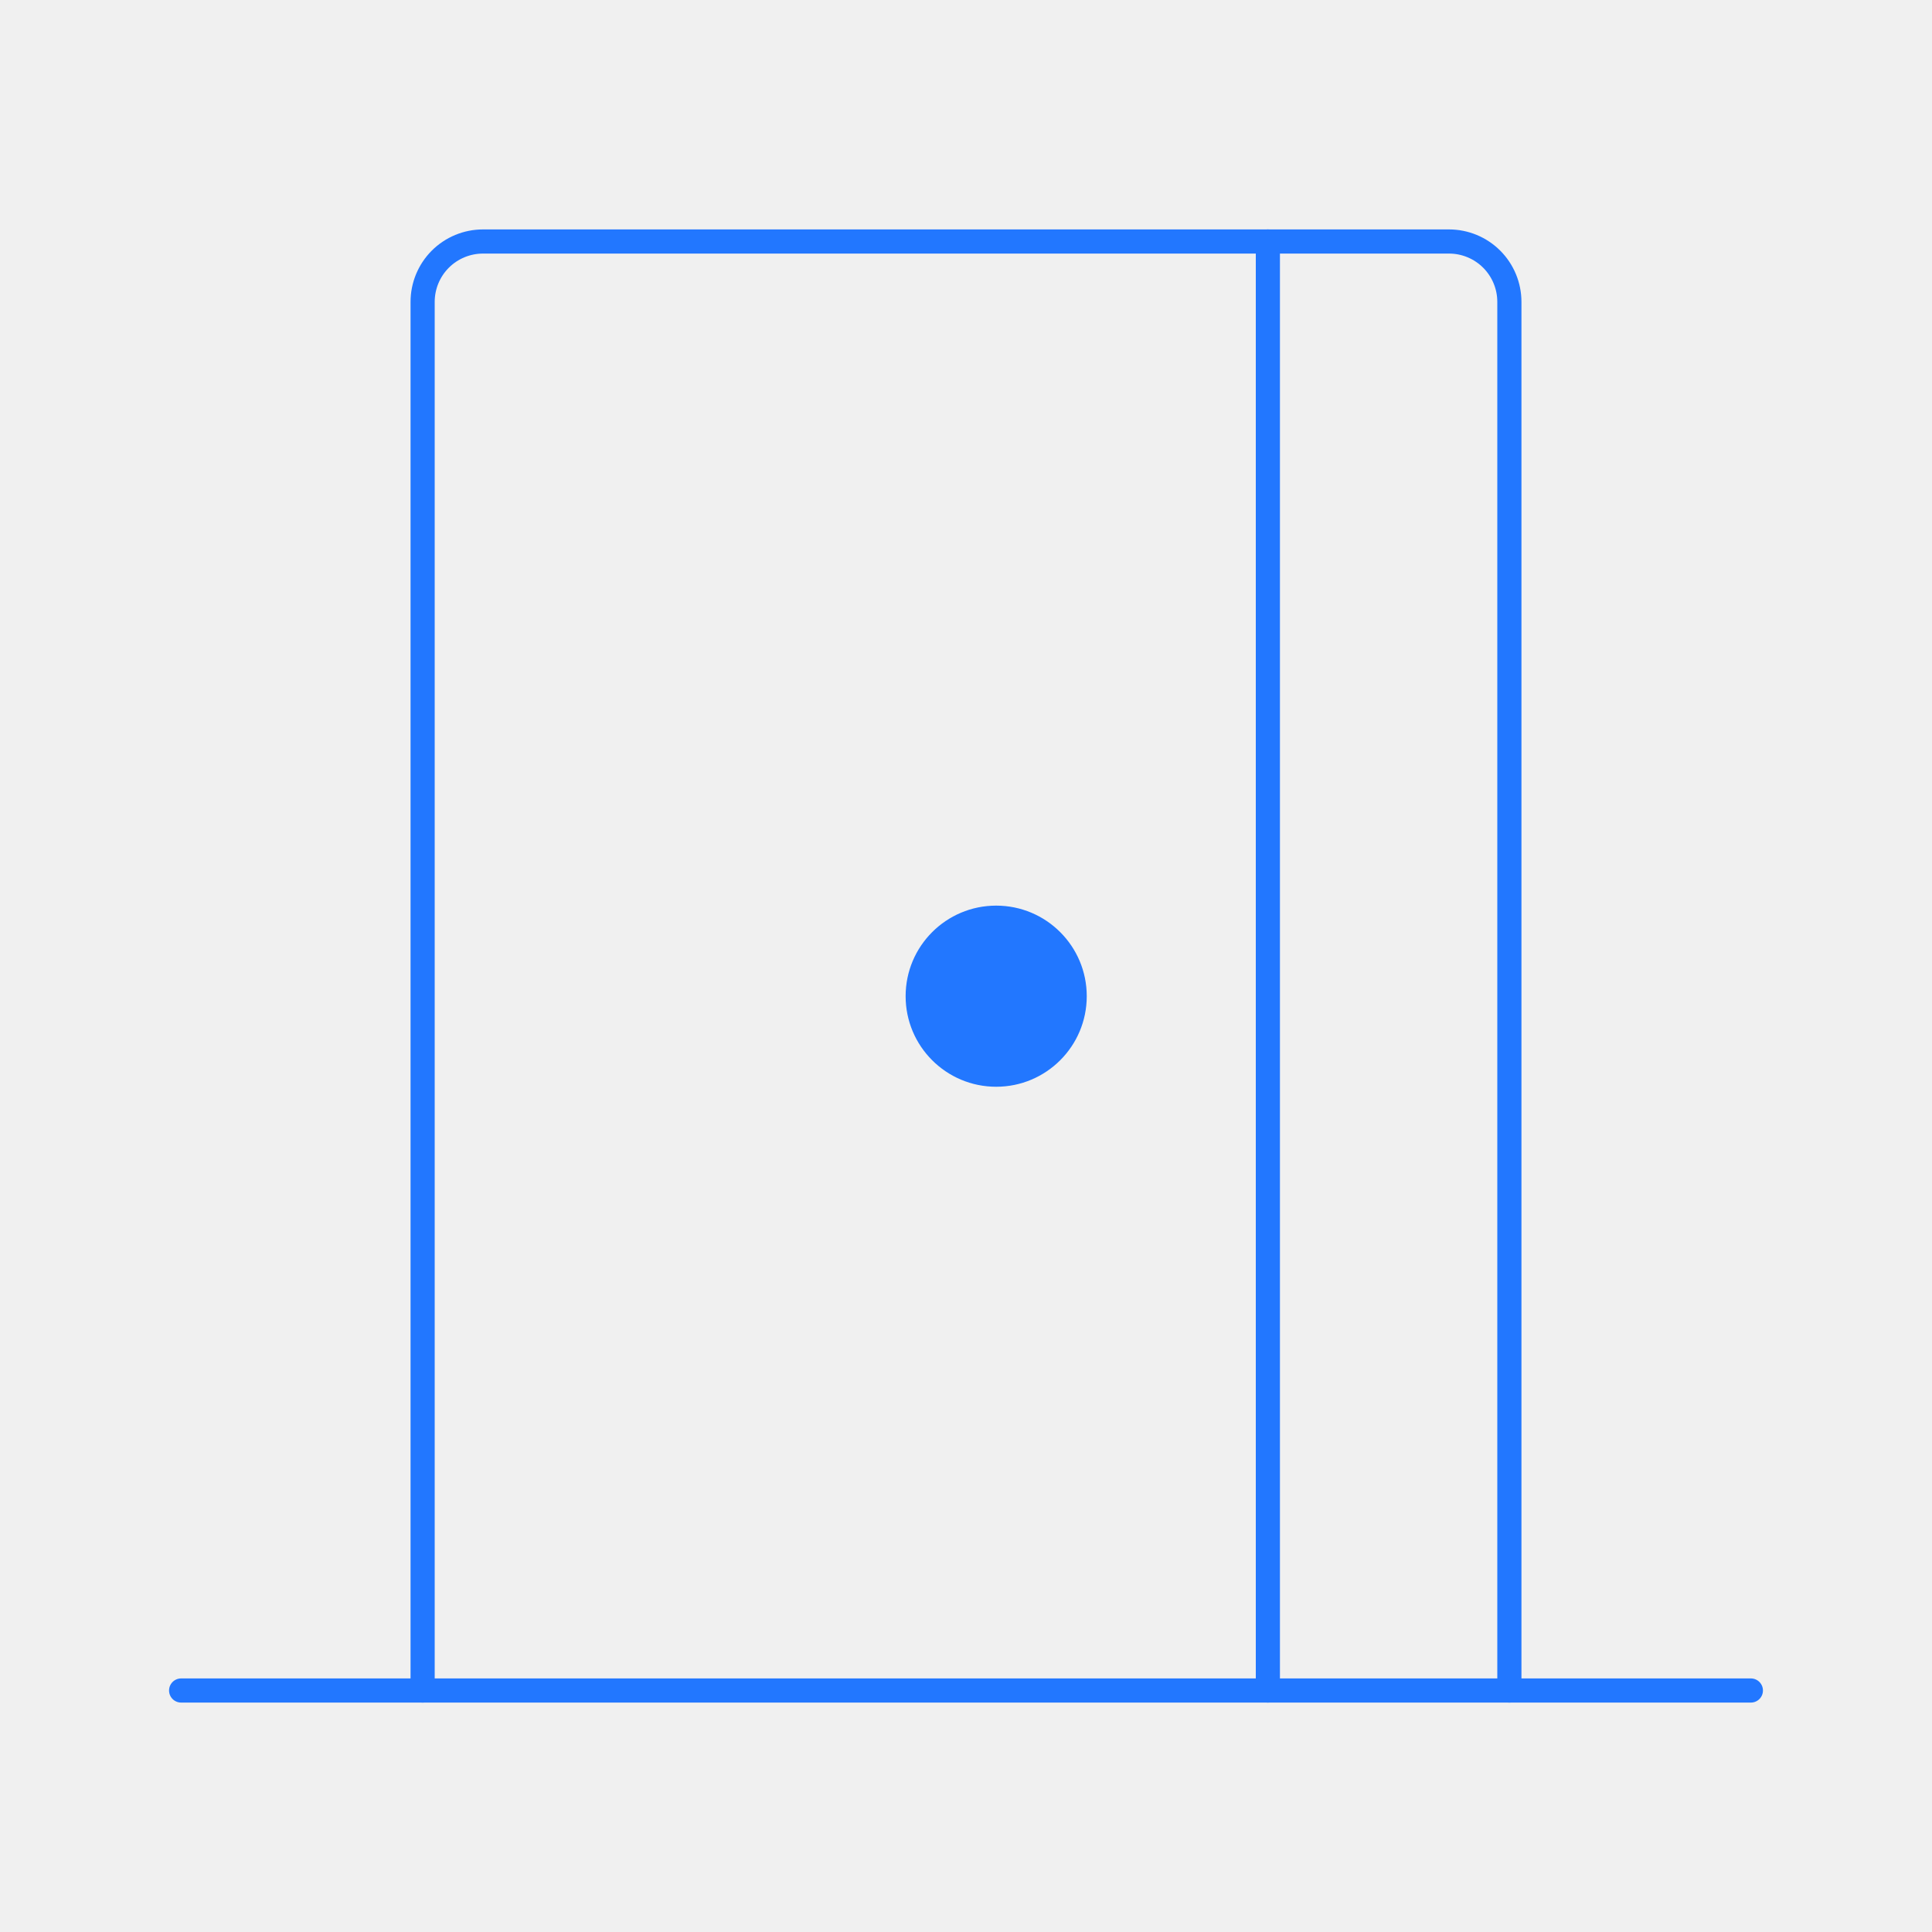
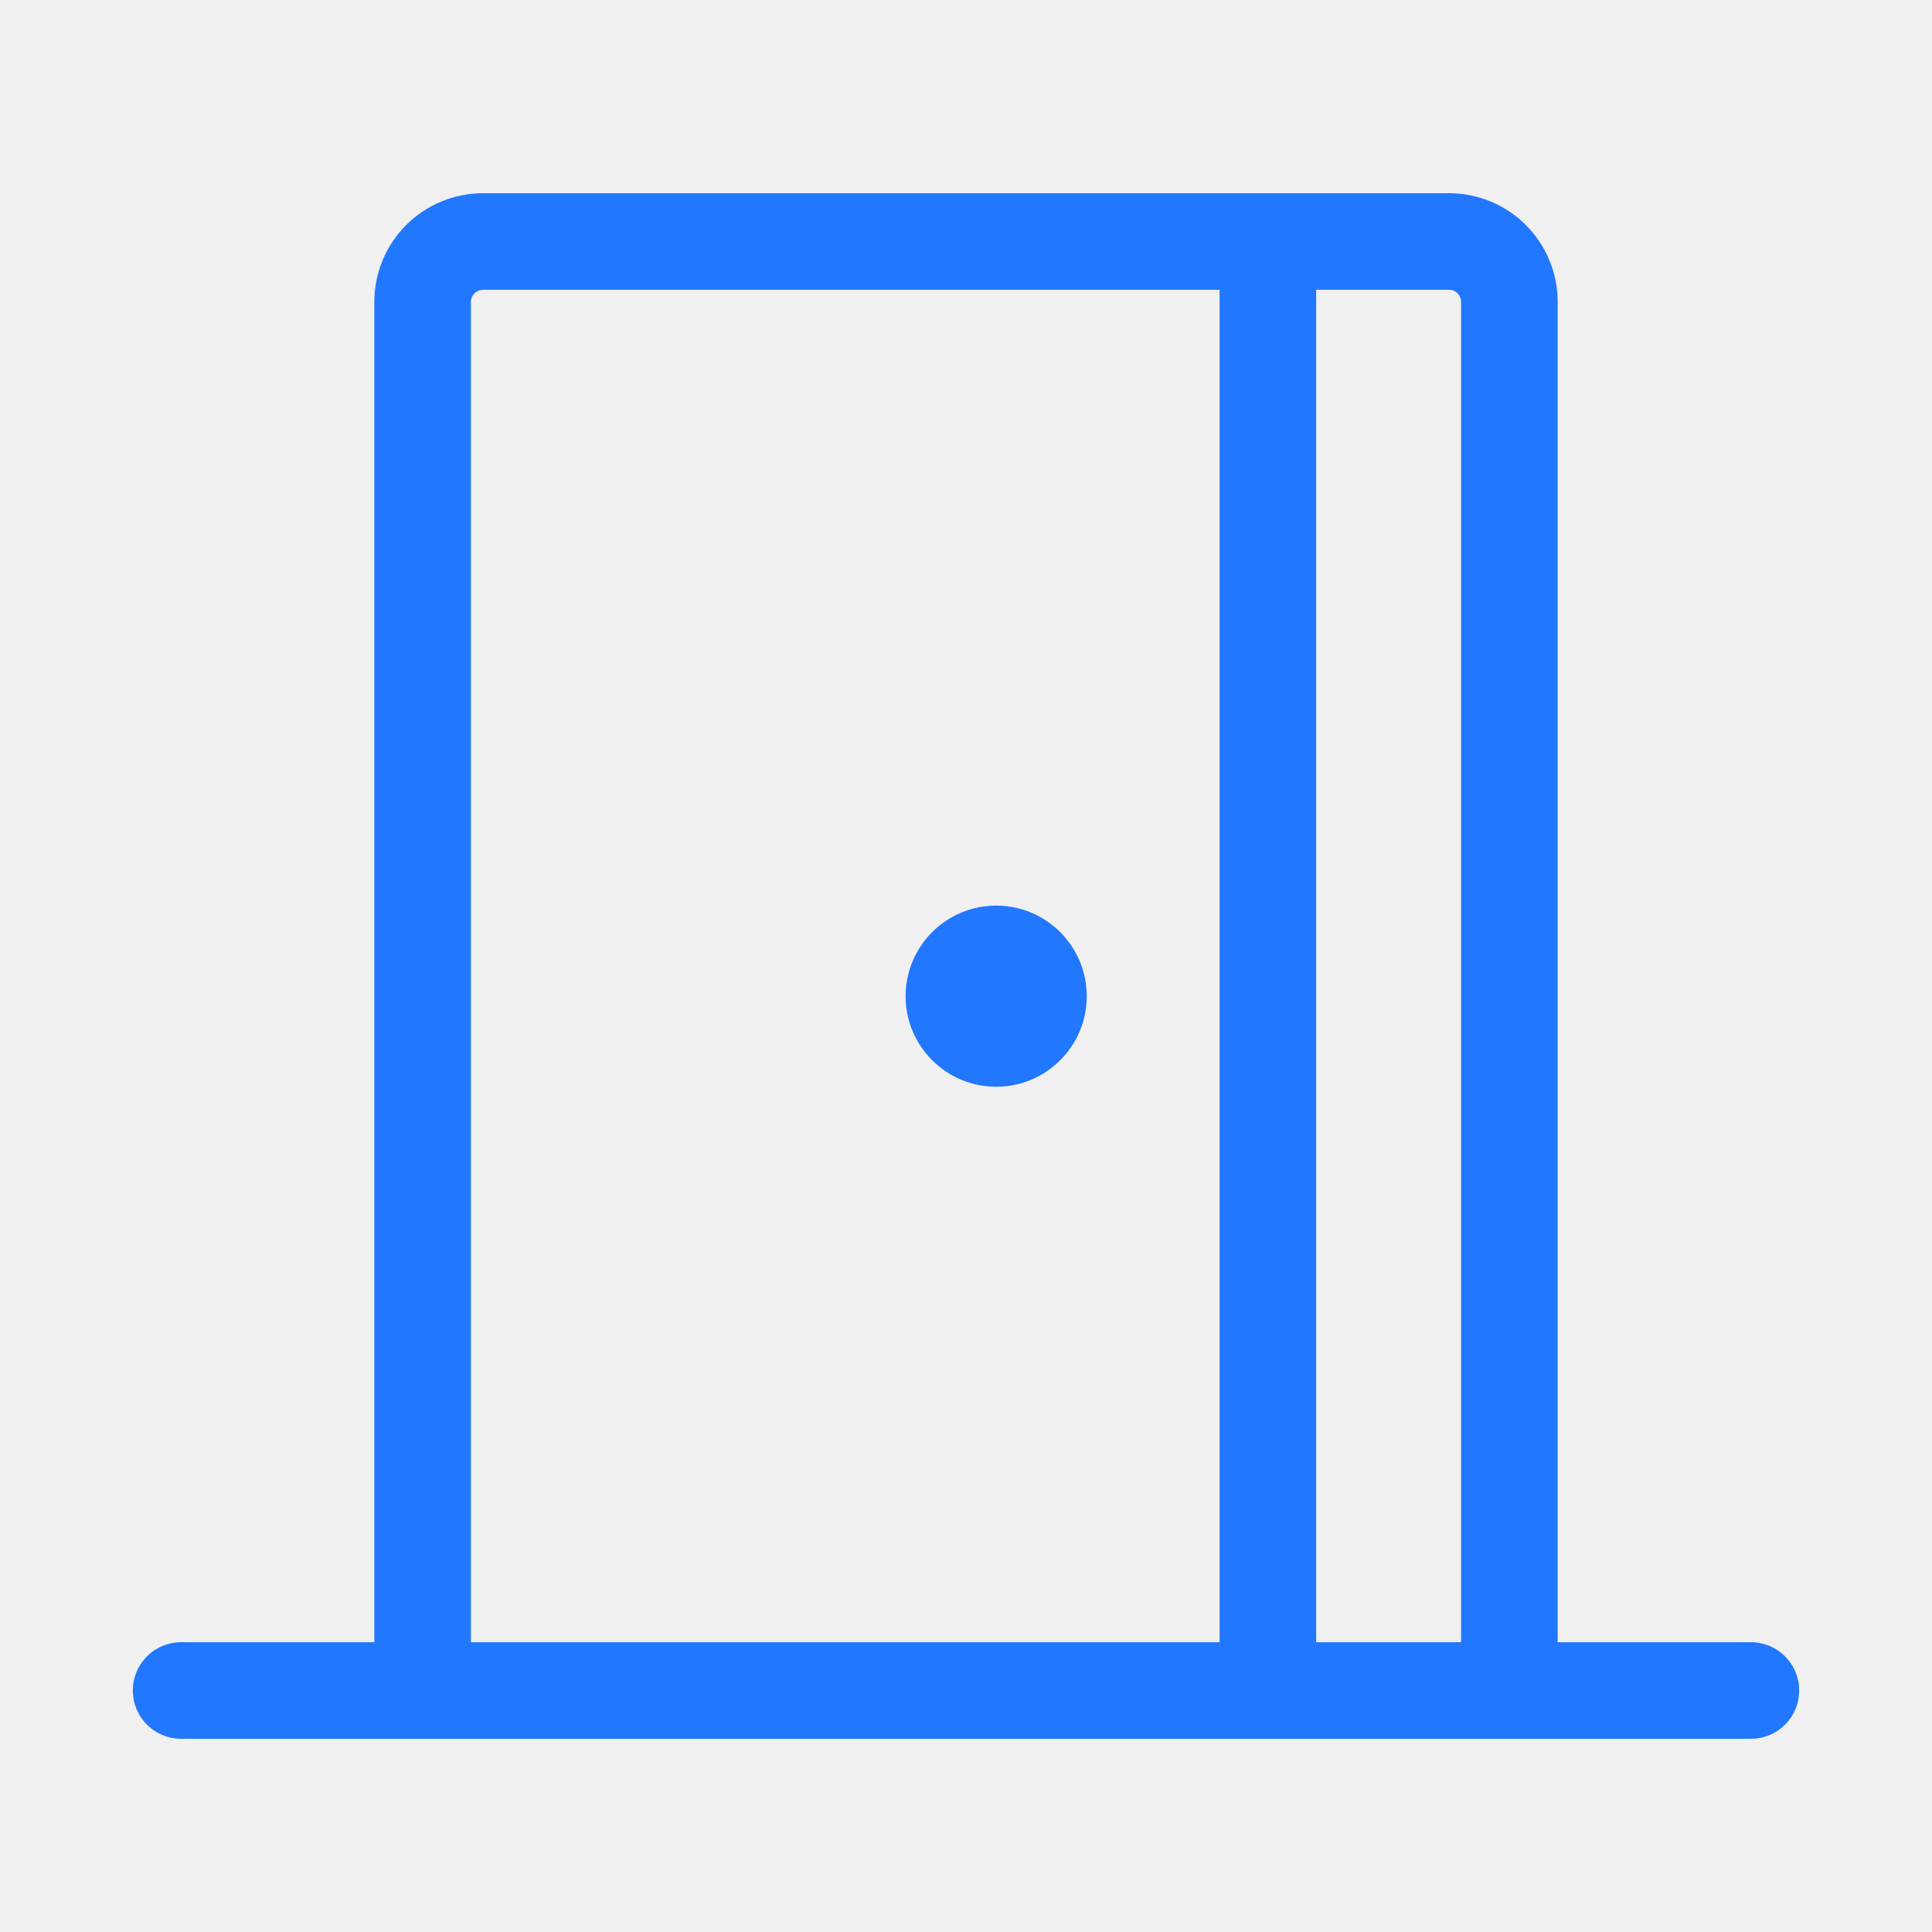
- <svg xmlns="http://www.w3.org/2000/svg" width="120" height="120" viewBox="0 0 120 120" fill="none">
-   <g clip-path="url(#clip0_1453_6028)">
-     <path d="M11.25 105H108.75" stroke="#2277FF" stroke-width="1.5" stroke-linecap="round" stroke-linejoin="round" />
-     <path d="M26.25 105V18.75C26.25 17.755 26.645 16.802 27.348 16.098C28.052 15.395 29.005 15 30 15H90C90.995 15 91.948 15.395 92.652 16.098C93.355 16.802 93.75 17.755 93.75 18.75V105" stroke="#2277FF" stroke-width="1.5" stroke-linecap="round" stroke-linejoin="round" />
-     <path d="M61.875 67.5C64.982 67.5 67.5 64.982 67.5 61.875C67.5 58.768 64.982 56.25 61.875 56.25C58.768 56.25 56.25 58.768 56.25 61.875C56.25 64.982 58.768 67.5 61.875 67.5Z" fill="#2277FF" />
-     <path d="M78.75 15V105" stroke="#2277FF" stroke-width="1.5" stroke-linecap="round" stroke-linejoin="round" />
+ <svg xmlns="http://www.w3.org/2000/svg" width="100" height="100" viewBox="0 0 100 100" fill="none">
+   <g clip-path="url(#clip0_2095_7649)">
+     <path d="M9.375 87.5H90.625" stroke="#2277FF" stroke-width="5" stroke-linecap="round" stroke-linejoin="round" />
+     <path d="M21.875 87.5V15.625C21.875 14.796 22.204 14.001 22.79 13.415C23.376 12.829 24.171 12.5 25 12.5H75C75.829 12.5 76.624 12.829 77.21 13.415C77.796 14.001 78.125 14.796 78.125 15.625V87.5" stroke="#2277FF" stroke-width="5" stroke-linecap="round" stroke-linejoin="round" />
+     <path d="M51.562 56.25C54.151 56.25 56.25 54.151 56.25 51.562C56.25 48.974 54.151 46.875 51.562 46.875C48.974 46.875 46.875 48.974 46.875 51.562C46.875 54.151 48.974 56.25 51.562 56.25Z" fill="#2277FF" />
+     <path d="M65.625 12.5V87.5" stroke="#2277FF" stroke-width="5" stroke-linecap="round" stroke-linejoin="round" />
  </g>
  <defs>
-     <clipPath id="clip0_1453_6028">
-       <rect width="120" height="120" fill="white" />
+     <clipPath id="clip0_2095_7649">
+       <rect width="100" height="100" fill="white" />
    </clipPath>
  </defs>
</svg>
